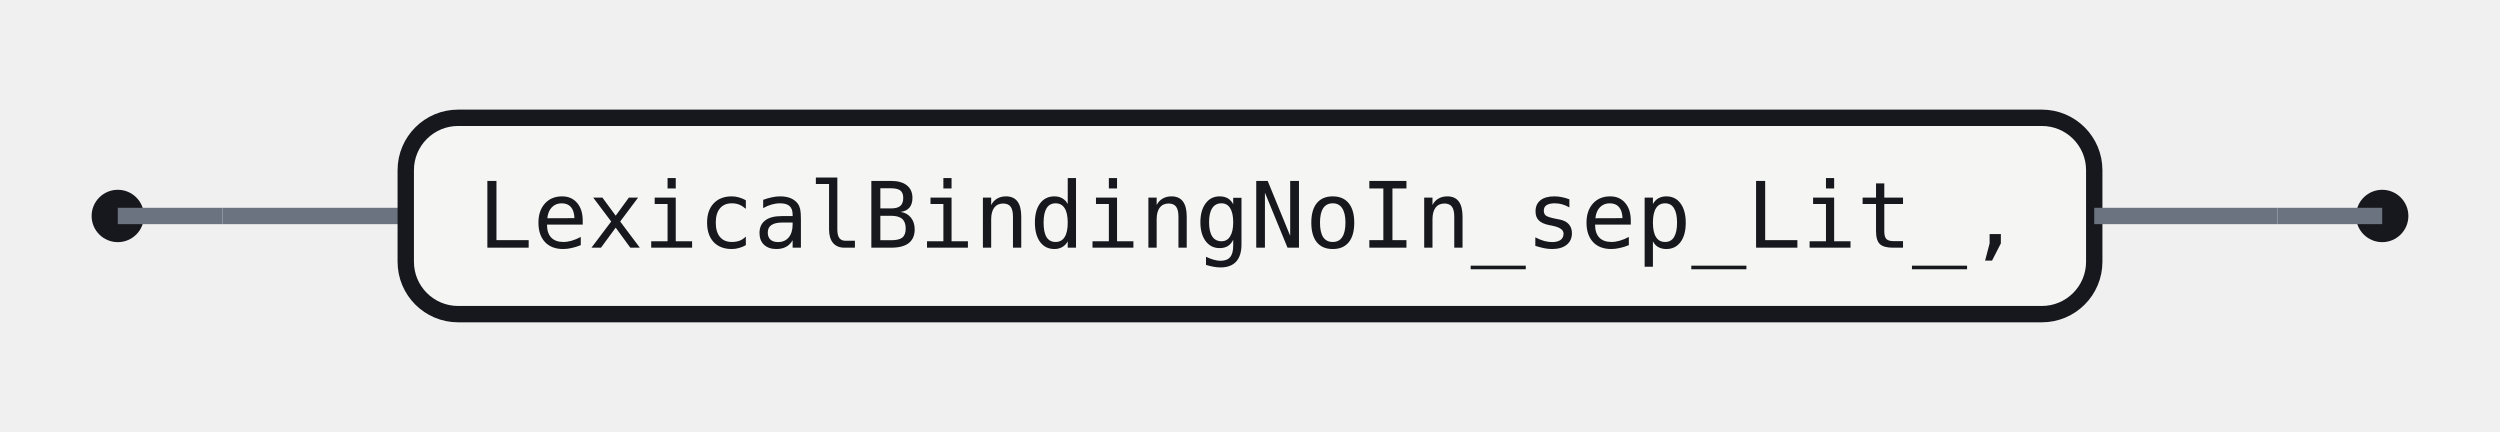
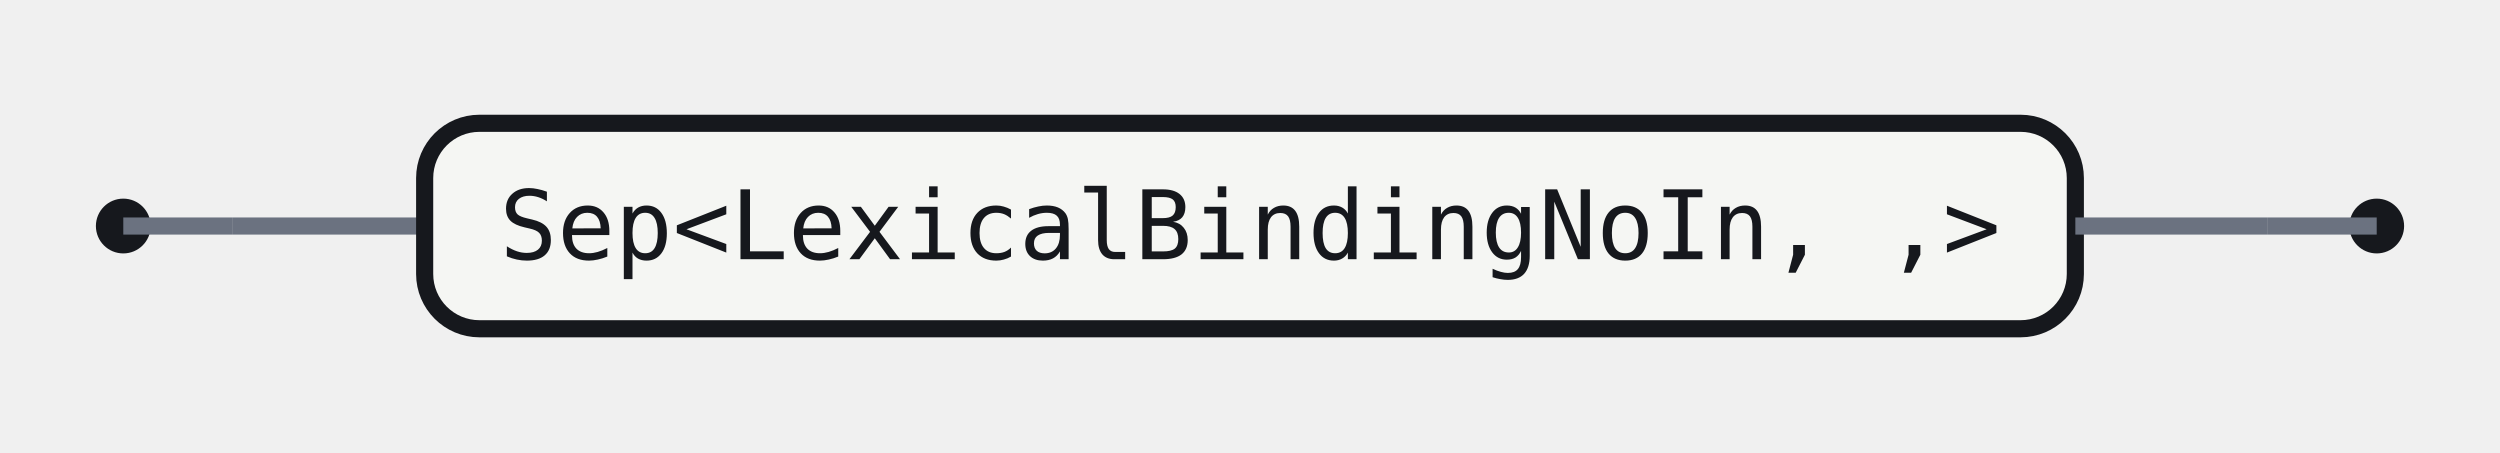
- <svg xmlns="http://www.w3.org/2000/svg" width="382" height="66" viewBox="0 0 382 66" role="img" aria-label="Railroad diagram for the BindingListNoIn rule">
+ <svg xmlns="http://www.w3.org/2000/svg" width="365" height="66" viewBox="0 0 365 66" role="img" aria-label="Railroad diagram for the BindingListNoIn rule">
  <style>.rr-track{fill:none;stroke:#6B7280;stroke-width:2.5}.rr-term{fill:#fff;stroke:#15B879;stroke-width:2.5}.rr-nonterm{fill:#F5F6F3;stroke:#16181D;stroke-width:2.5}.rr-text{fill:#16181D;font:14px 'Fira Code',ui-monospace,SFMono-Regular,Menlo,Consolas,monospace;font-feature-settings:"liga" 1,"calt" 1;}.rr-action-text{fill:#6B7280;font:14px 'Fira Code',ui-monospace,SFMono-Regular,Menlo,Consolas,monospace;font-style:italic;font-feature-settings:"liga" 1,"calt" 1;}.rr-cap{fill:#16181D}</style>
  <circle class="rr-cap" cx="18" cy="33" r="4" />
-   <circle class="rr-cap" cx="364" cy="33" r="4" />
+   <circle class="rr-cap" cx="347" cy="33" r="4" />
  <path class="rr-track" d="M18 33 H34" />
-   <path class="rr-track" d="M348 33 H364" />
+   <path class="rr-track" d="M331 33 H347" />
  <path class="rr-track" d="M34 33 H62" />
-   <g class="rr-node rr-node-nonterm" data-rr-kind="nonterminal" data-rr-label="LexicalBindingNoIn_sep_Lit_,">
-     <rect class="rr-nonterm" x="62" y="18" width="258" height="30" rx="8" />
-     <text class="rr-text" x="191" y="33" text-anchor="middle" dominant-baseline="central">LexicalBindingNoIn_sep_Lit_,</text>
+   <g class="rr-node rr-node-nonterm" data-rr-kind="nonterminal" data-rr-label="Sep&lt;LexicalBindingNoIn, ,&gt;">
+     <rect class="rr-nonterm" x="62" y="18" width="241" height="30" rx="8" />
+     <text class="rr-text" x="182.5" y="33" text-anchor="middle" dominant-baseline="central">Sep&lt;LexicalBindingNoIn, ,&gt;</text>
  </g>
-   <path class="rr-track" d="M320 33 H348" />
+   <path class="rr-track" d="M303 33 H331" />
</svg>
